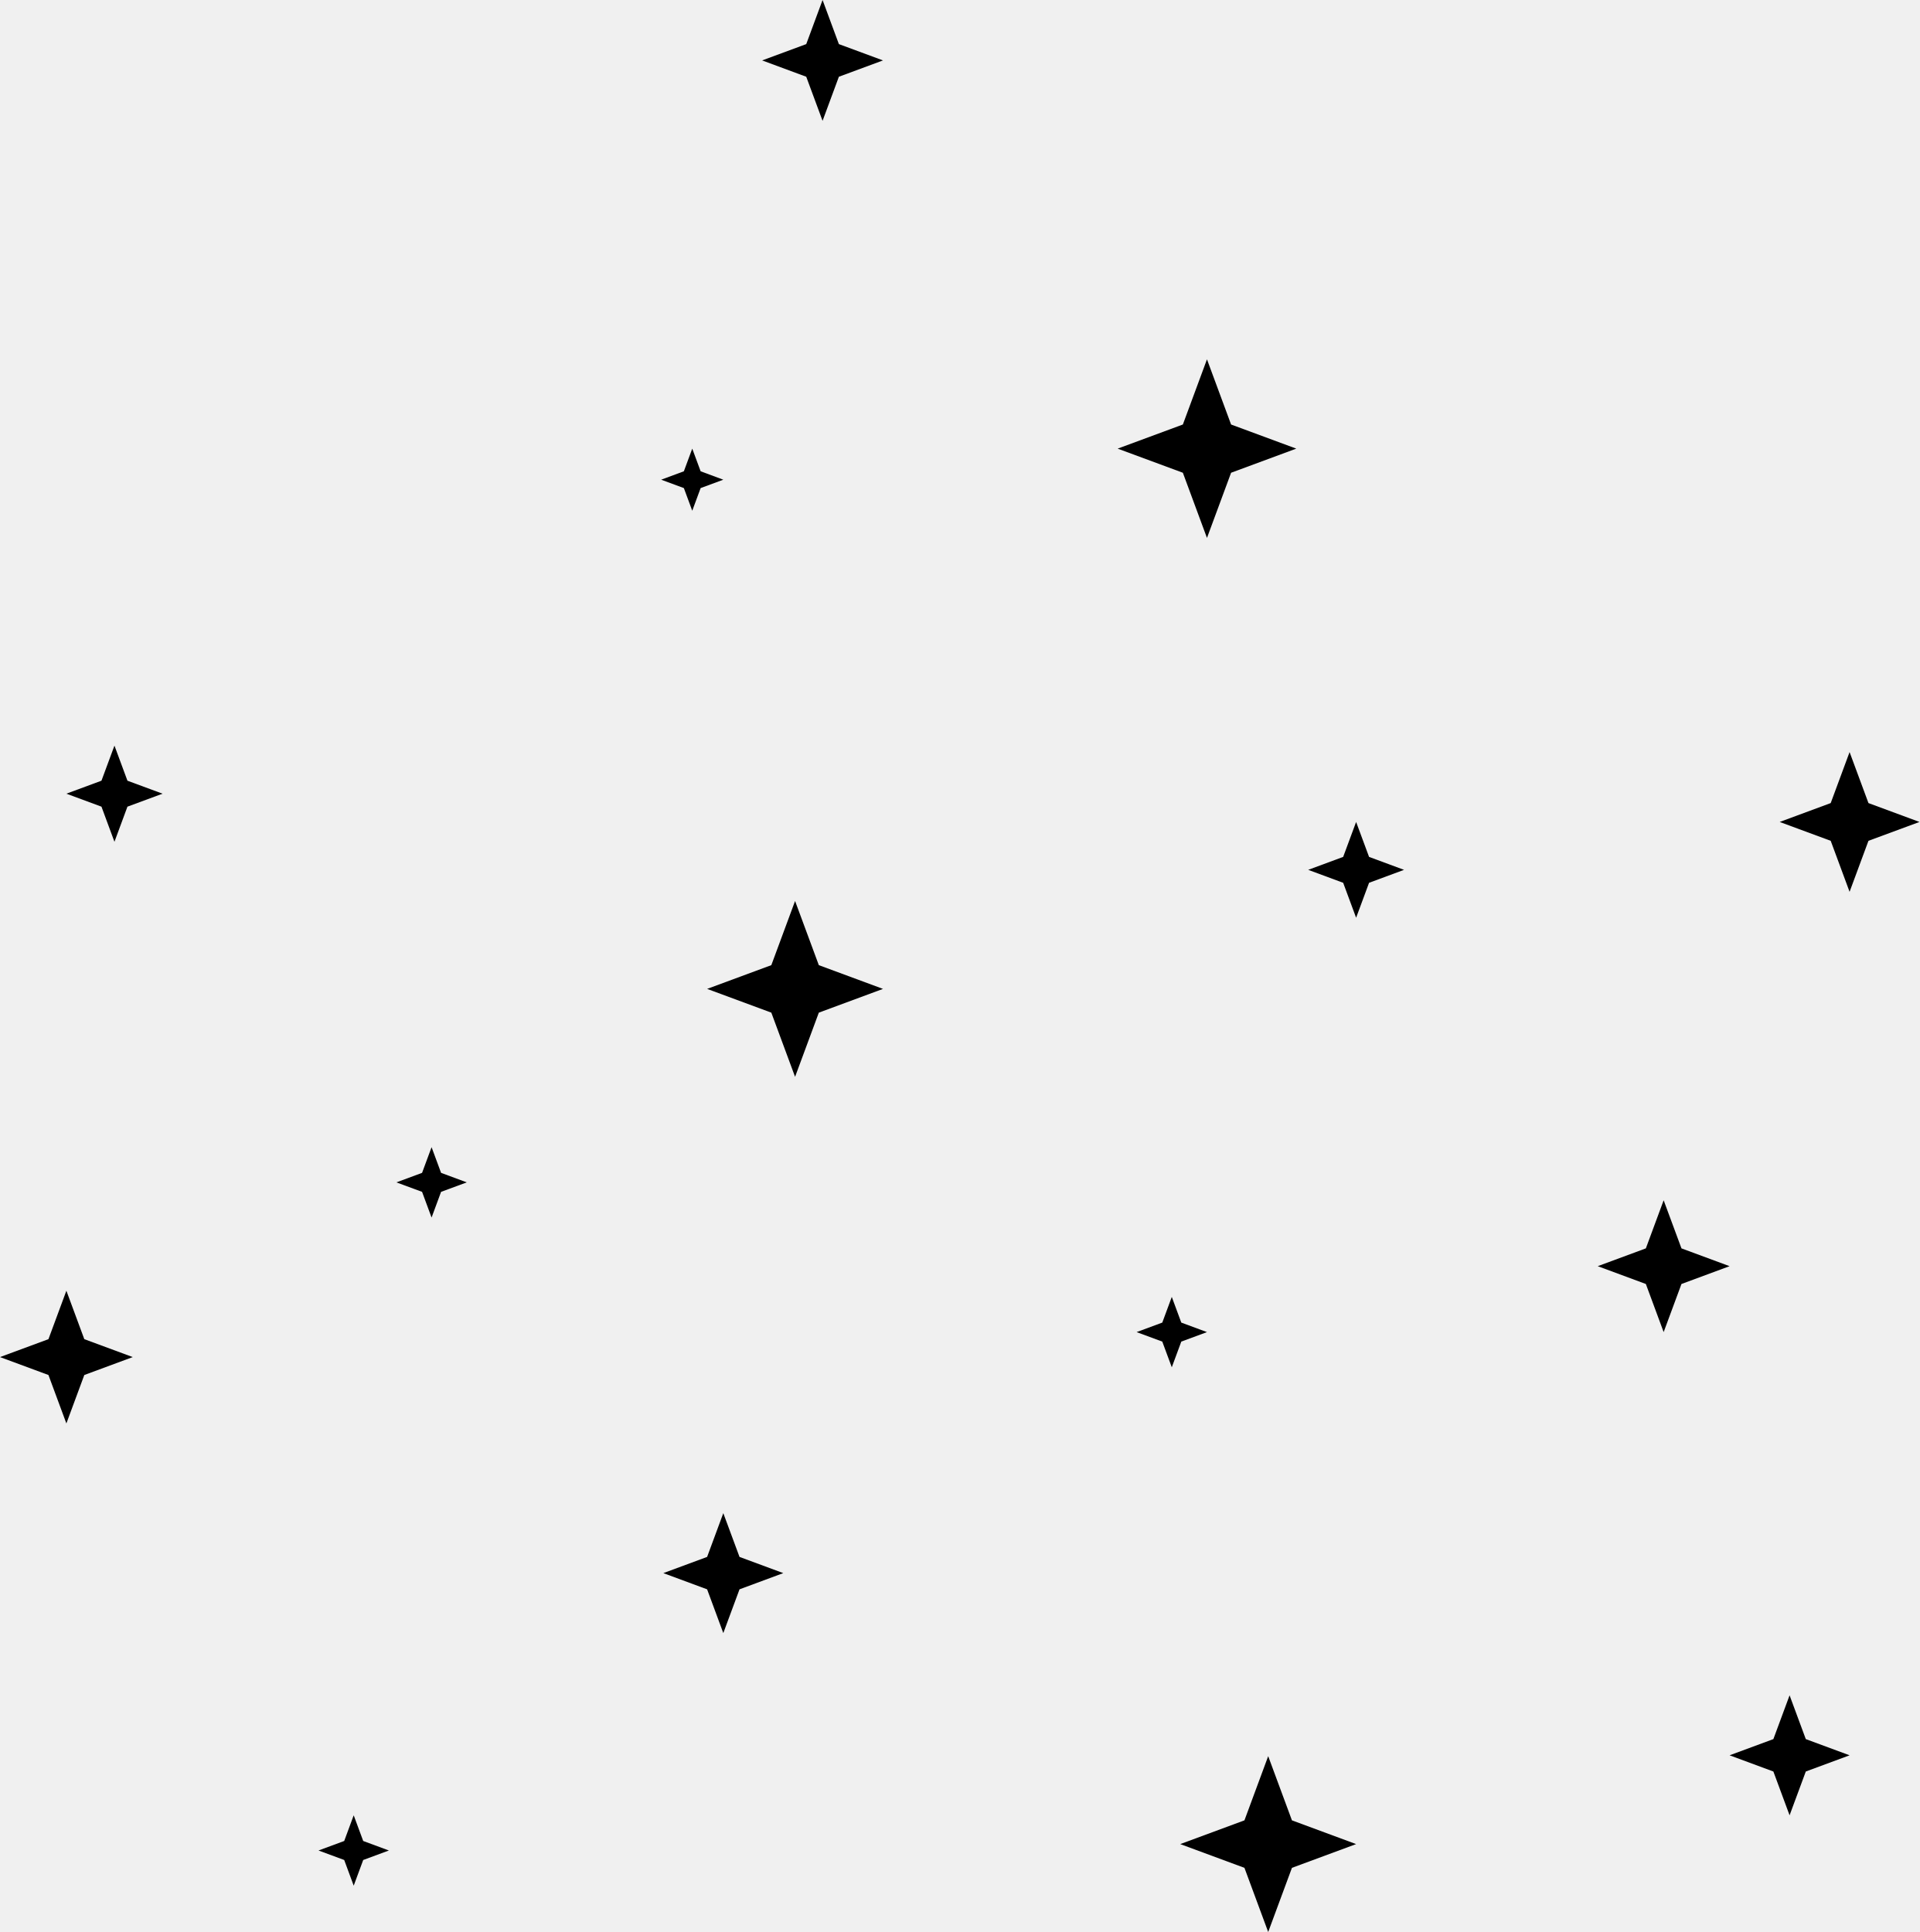
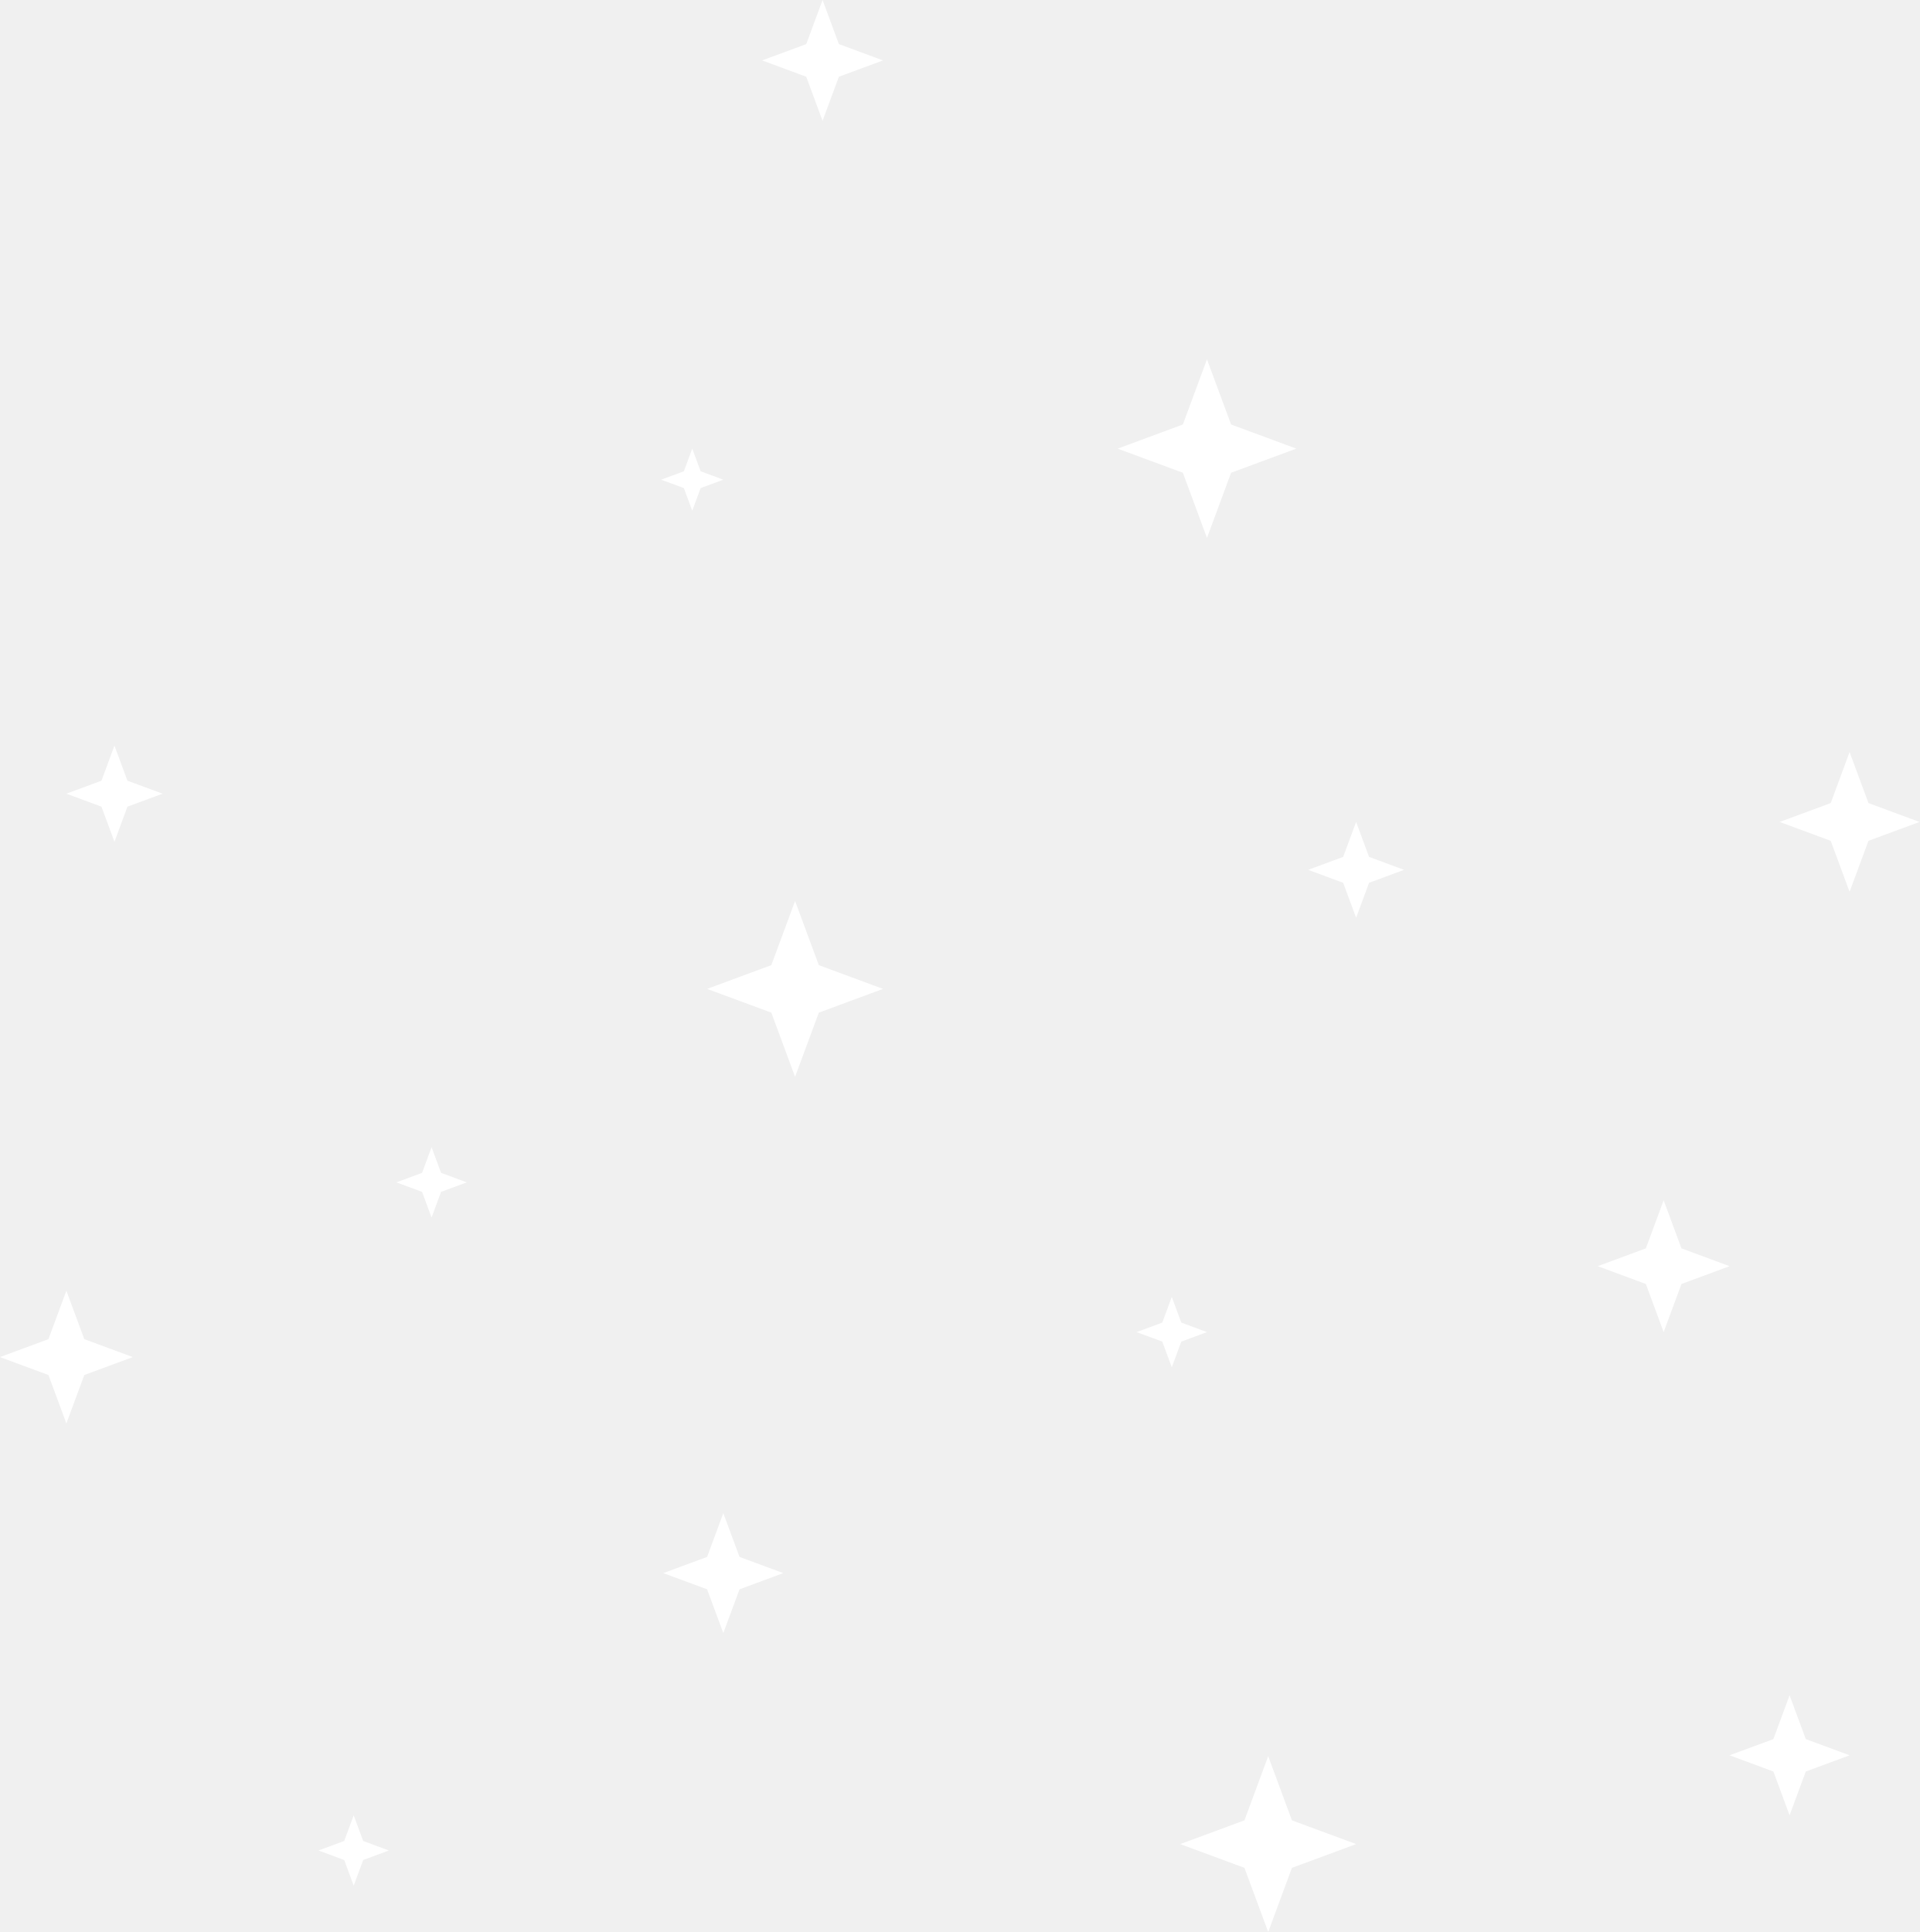
- <svg xmlns="http://www.w3.org/2000/svg" viewBox="0 0 99.333 100">
+ <svg xmlns="http://www.w3.org/2000/svg" viewBox="0 0 99.333 100" style="background:none; fill:white">
  <polygon class="spark" points="42.568 0 43.412 2.283 45.695 3.127 43.412 3.972 42.568 6.254 41.723 3.972 39.441 3.127 41.723 2.283 42.568 0" />
  <polygon class="spark" points="62.461 18.599 63.709 21.973 67.082 23.221 63.709 24.469 62.461 27.843 61.213 24.469 57.839 23.221 61.213 21.973 62.461 18.599" />
  <polygon class="spark" points="95.716 38.927 96.693 41.567 99.333 42.544 96.693 43.52 95.716 46.16 94.739 43.52 92.099 42.544 94.739 41.567 95.716 38.927" />
  <polygon class="spark" points="35.824 23.221 36.258 24.394 37.431 24.829 36.258 25.263 35.824 26.436 35.39 25.263 34.216 24.829 35.39 24.394 35.824 23.221" />
  <polygon class="spark" points="70.179 42.544 70.849 44.353 72.659 45.023 70.849 45.693 70.179 47.502 69.509 45.693 67.7 45.023 69.509 44.353 70.179 42.544" />
  <polygon class="spark" points="41.145 46.635 42.374 49.956 45.695 51.185 42.374 52.414 41.145 55.736 39.916 52.414 36.594 51.185 39.916 49.956 41.145 46.635" />
  <polygon class="spark" points="65.629 90.899 66.858 94.221 70.179 95.45 66.858 96.679 65.629 100 64.4 96.679 61.078 95.45 64.4 94.221 65.629 90.899" />
  <polygon class="spark" points="22.334 59.378 22.826 60.707 24.155 61.199 22.826 61.69 22.334 63.02 21.842 61.69 20.513 61.199 21.842 60.707 22.334 59.378" />
  <polygon class="spark" points="60.64 67.128 61.132 68.457 62.461 68.949 61.132 69.441 60.64 70.77 60.148 69.441 58.819 68.949 60.148 68.457 60.64 67.128" />
  <polygon class="spark" points="18.304 93.96 18.796 95.289 20.125 95.781 18.796 96.273 18.304 97.602 17.813 96.273 16.483 95.781 17.813 95.289 18.304 93.96" />
  <polygon class="spark" points="92.611 87.749 93.45 90.016 95.716 90.854 93.45 91.693 92.611 93.96 91.772 91.693 89.506 90.854 91.772 90.016 92.611 87.749" />
  <polygon class="spark" points="5.923 38.593 6.595 40.409 8.412 41.081 6.595 41.753 5.923 43.57 5.251 41.753 3.435 41.081 5.251 40.409 5.923 38.593" />
  <polygon class="spark" points="86.094 62.126 87.016 64.616 89.506 65.537 87.016 66.459 86.094 68.949 85.173 66.459 82.683 65.537 85.173 64.616 86.094 62.126" />
  <polygon class="spark" points="37.431 78.321 38.27 80.586 40.535 81.424 38.27 82.263 37.431 84.528 36.593 82.263 34.328 81.424 36.593 80.586 37.431 78.321" />
  <polygon class="spark" points="3.435 66.808 4.363 69.315 6.87 70.242 4.363 71.17 3.435 73.677 2.507 71.17 0 70.242 2.507 69.315 3.435 66.808" />
</svg>
